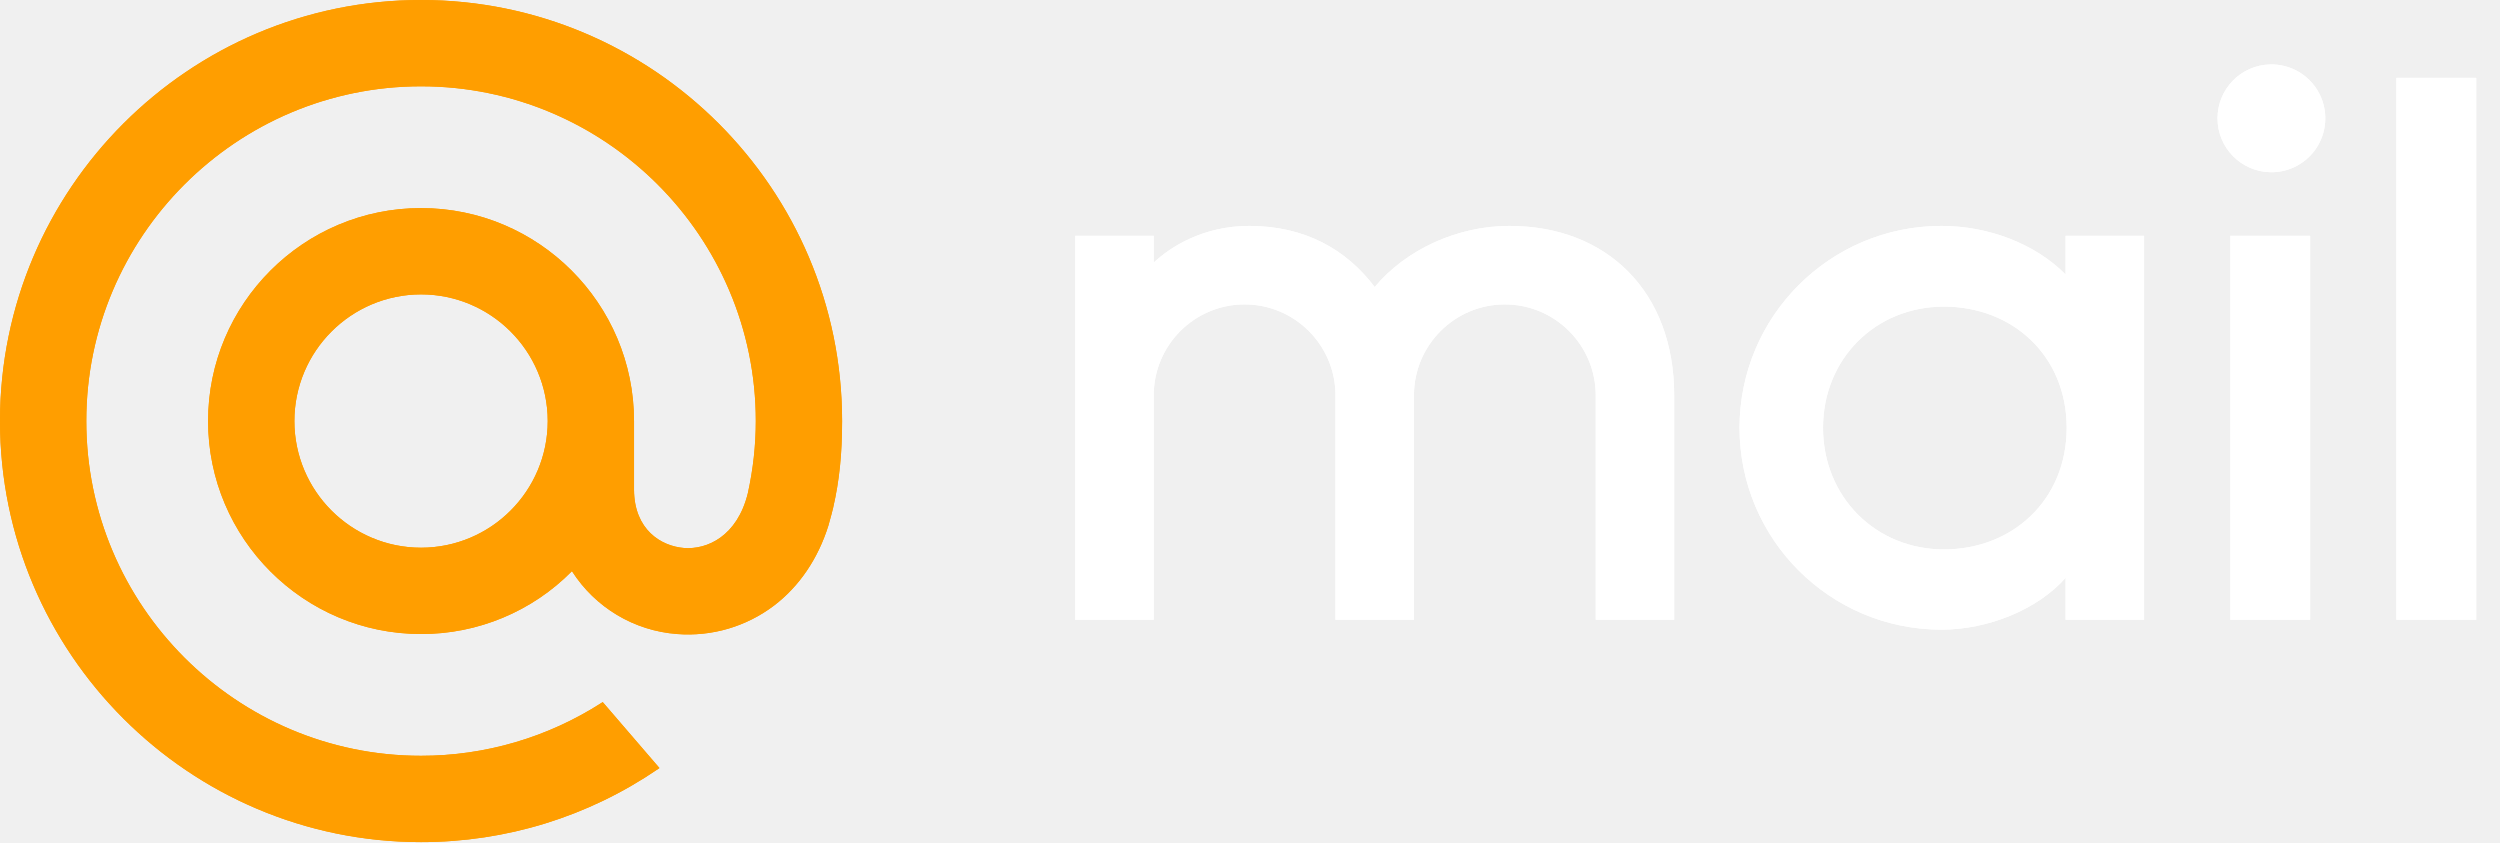
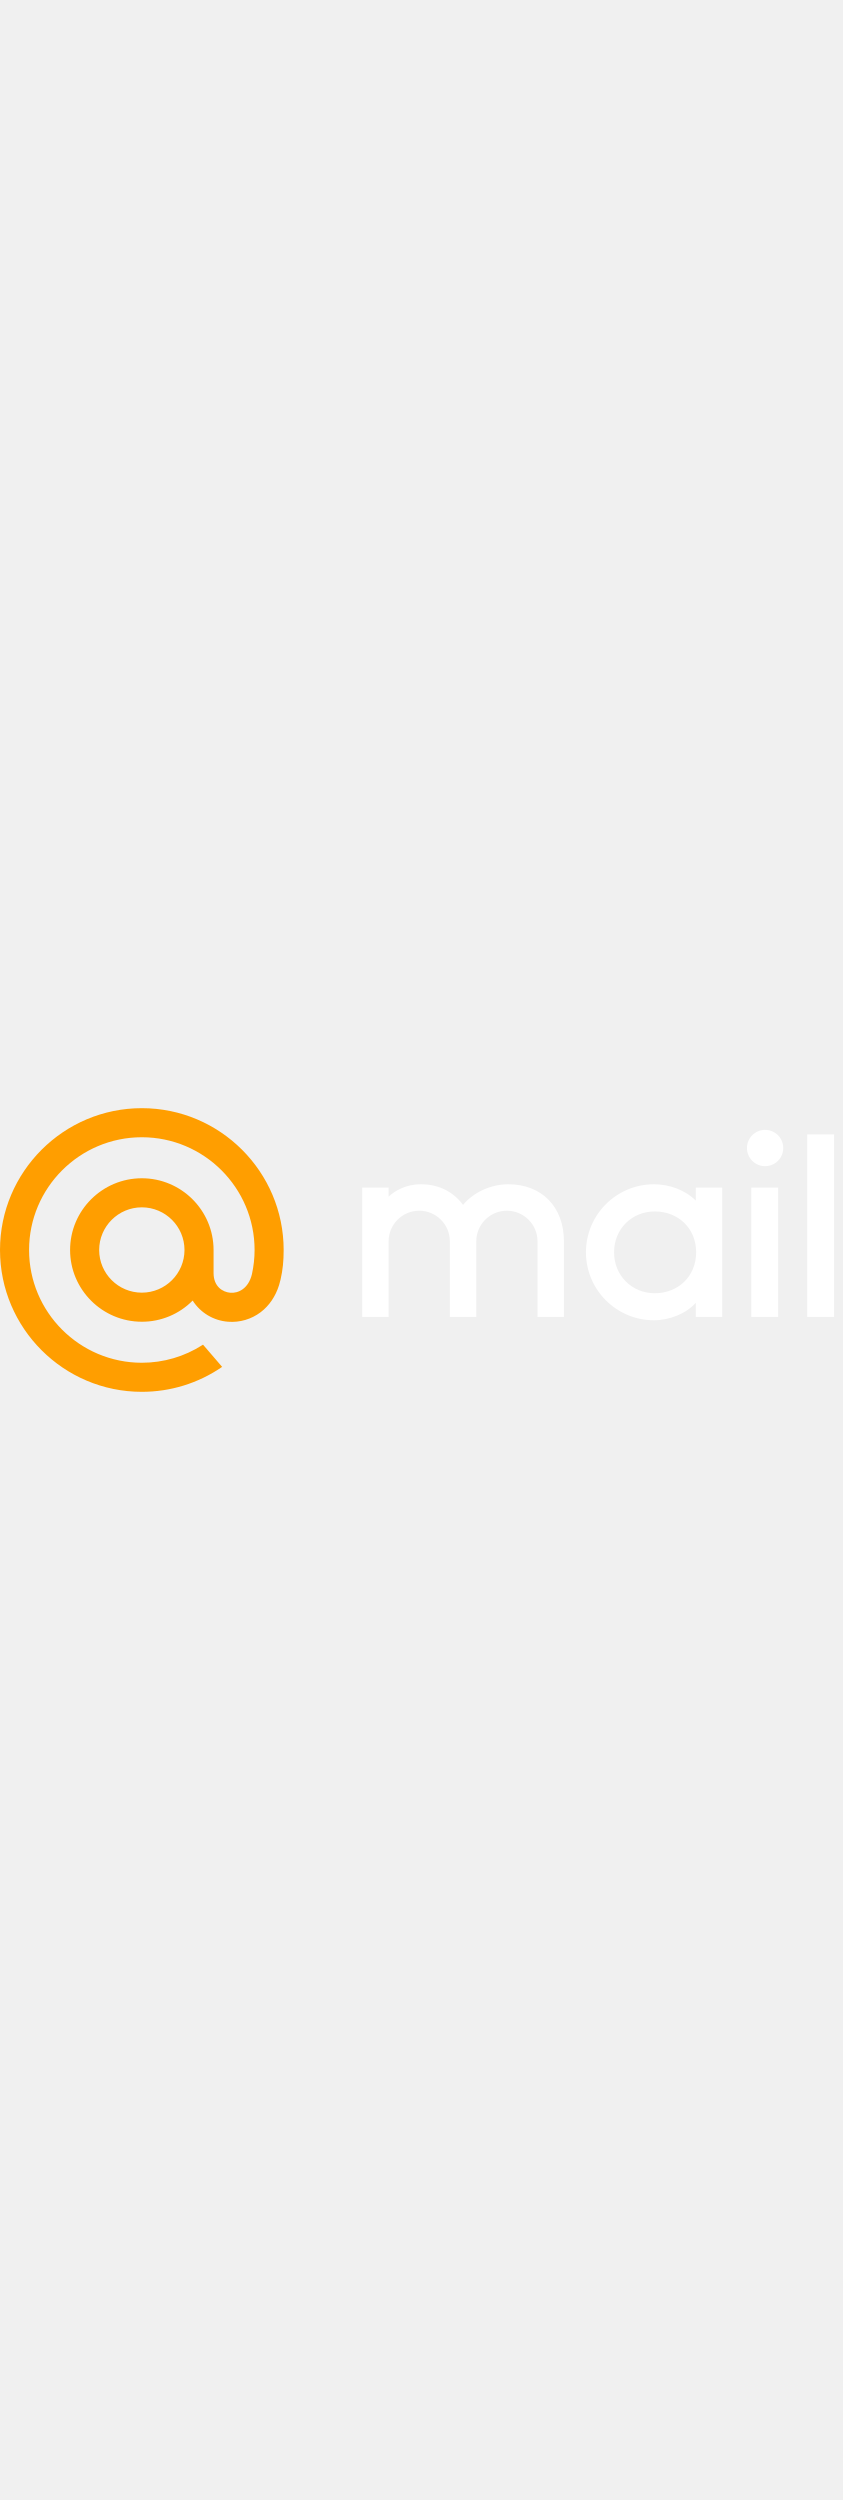
- <svg xmlns="http://www.w3.org/2000/svg" viewBox="0 0 95 32" fill-rule="evenodd" clip-rule="evenodd" stroke-linejoin="round" stroke-miterlimit="1.414">
+ <svg xmlns="http://www.w3.org/2000/svg" height="95" width="32" viewBox="0 0 95 32" fill-rule="evenodd" clip-rule="evenodd" stroke-linejoin="round" stroke-miterlimit="1.414">
  <path fill="none" d="M0 0h95v32H0z" />
  <clipPath id="a">
    <path d="M0 0h95v32H0z" />
  </clipPath>
-   <g clip-path="url(#a)">
-     <path fill="#fff" d="M91.063 2.96h3.033v20.593h-3.033zM87.785 23.553h-3.033V8.96h3.033v14.593zM86.269 2.449a2.048 2.048 0 1 1-.001 4.095 2.048 2.048 0 0 1 .001-4.095zM81.475 23.553h-2.982v-1.596c-1.068 1.21-2.95 1.97-4.72 1.97a7.674 7.674 0 0 1-7.671-7.671 7.675 7.675 0 0 1 7.671-7.671c1.77 0 3.553.667 4.72 1.846V8.96h2.982v14.593zM73.87 11.651c2.61 0 4.664 1.868 4.664 4.605 0 2.738-2.054 4.622-4.664 4.622-2.611 0-4.595-2.011-4.595-4.622 0-2.61 1.984-4.605 4.595-4.605zM43.841 23.553H40.86V8.96h2.981v1.019c.662-.622 1.903-1.391 3.625-1.394 2.115 0 3.692.89 4.773 2.322 1.182-1.417 3.13-2.322 5.116-2.322 3.725 0 6.264 2.516 6.264 6.436v8.532h-2.981v-8.532a3.458 3.458 0 0 0-3.454-3.454 3.457 3.457 0 0 0-3.454 3.454v8.532h-2.981v-8.532a3.458 3.458 0 0 0-3.454-3.454 3.457 3.457 0 0 0-3.454 3.454v8.532z" />
-     <path d="M20.813 16A4.818 4.818 0 0 1 16 20.813 4.818 4.818 0 0 1 11.187 16 4.818 4.818 0 0 1 16 11.187 4.818 4.818 0 0 1 20.813 16M16 0C7.178 0 0 7.178 0 16s7.178 16 16 16c3.232 0 6.349-.962 9.013-2.783l.046-.032-2.156-2.506-.036.024A12.672 12.672 0 0 1 16 28.72C8.986 28.72 3.28 23.014 3.28 16S8.986 3.28 16 3.28 28.72 8.986 28.72 16c0 .909-.101 1.829-.3 2.734-.402 1.651-1.558 2.157-2.426 2.09-.873-.071-1.894-.693-1.901-2.215V16c0-4.463-3.63-8.093-8.093-8.093S7.907 11.537 7.907 16s3.63 8.093 8.093 8.093a8.03 8.03 0 0 0 5.734-2.389 5.198 5.198 0 0 0 3.997 2.389 5.399 5.399 0 0 0 3.678-1.078c.959-.728 1.675-1.781 2.071-3.046.063-.204.179-.672.18-.675l.003-.017C31.896 18.262 32 17.25 32 16c0-8.822-7.178-16-16-16" fill="#ff9e00" fill-rule="nonzero" />
-   </g>
  <g>
    <path fill="#fff" d="M91.063 2.96h3.033v20.593h-3.033zM87.785 23.553h-3.033V8.96h3.033v14.593zM86.269 2.449a2.048 2.048 0 1 1-.001 4.095 2.048 2.048 0 0 1 .001-4.095zM81.475 23.553h-2.982v-1.596c-1.068 1.21-2.95 1.97-4.72 1.97a7.674 7.674 0 0 1-7.671-7.671 7.675 7.675 0 0 1 7.671-7.671c1.77 0 3.553.667 4.72 1.846V8.96h2.982v14.593zM73.87 11.651c2.61 0 4.664 1.868 4.664 4.605 0 2.738-2.054 4.622-4.664 4.622-2.611 0-4.595-2.011-4.595-4.622 0-2.61 1.984-4.605 4.595-4.605zM43.841 23.553H40.86V8.96h2.981v1.019c.662-.622 1.903-1.391 3.625-1.394 2.115 0 3.692.89 4.773 2.322 1.182-1.417 3.13-2.322 5.116-2.322 3.725 0 6.264 2.516 6.264 6.436v8.532h-2.981v-8.532a3.458 3.458 0 0 0-3.454-3.454 3.457 3.457 0 0 0-3.454 3.454v8.532h-2.981v-8.532a3.458 3.458 0 0 0-3.454-3.454 3.457 3.457 0 0 0-3.454 3.454v8.532z" />
-     <path d="M20.813 16A4.818 4.818 0 0 1 16 20.813 4.818 4.818 0 0 1 11.187 16 4.818 4.818 0 0 1 16 11.187 4.818 4.818 0 0 1 20.813 16M16 0C7.178 0 0 7.178 0 16s7.178 16 16 16c3.232 0 6.349-.962 9.013-2.783l.046-.032-2.156-2.506-.036.024A12.672 12.672 0 0 1 16 28.72C8.986 28.72 3.28 23.014 3.28 16S8.986 3.28 16 3.28 28.72 8.986 28.72 16c0 .909-.101 1.829-.3 2.734-.402 1.651-1.558 2.157-2.426 2.09-.873-.071-1.894-.693-1.901-2.215V16c0-4.463-3.63-8.093-8.093-8.093S7.907 11.537 7.907 16s3.63 8.093 8.093 8.093a8.03 8.03 0 0 0 5.734-2.389 5.198 5.198 0 0 0 3.997 2.389 5.399 5.399 0 0 0 3.678-1.078c.959-.728 1.675-1.781 2.071-3.046.063-.204.179-.672.18-.675l.003-.017C31.896 18.262 32 17.25 32 16c0-8.822-7.178-16-16-16" fill="#ff9e00" fill-rule="nonzero" />
+     <path d="M20.813 16A4.818 4.818 0 0 1 16 20.813 4.818 4.818 0 0 1 11.187 16 4.818 4.818 0 0 1 16 11.187 4.818 4.818 0 0 1 20.813 16M16 0C7.178 0 0 7.178 0 16s7.178 16 16 16c3.232 0 6.349-.962 9.013-2.783l.046-.032-2.156-2.506-.036.024A12.672 12.672 0 0 1 16 28.72C8.986 28.72 3.28 23.014 3.28 16S8.986 3.28 16 3.28 28.72 8.986 28.72 16c0 .909-.101 1.829-.3 2.734-.402 1.651-1.558 2.157-2.426 2.09-.873-.071-1.894-.693-1.901-2.215V16c0-4.463-3.63-8.093-8.093-8.093S7.907 11.537 7.907 16s3.63 8.093 8.093 8.093a8.03 8.03 0 0 0 5.734-2.389 5.198 5.198 0 0 0 3.997 2.389 5.399 5.399 0 0 0 3.678-1.078c.959-.728 1.675-1.781 2.071-3.046.063-.204.179-.672.18-.675l.003-.017C31.896 18.262 32 17.25 32 16c0-8.822-7.178-16-16-16" fill="#ff9e00" />
  </g>
</svg>
